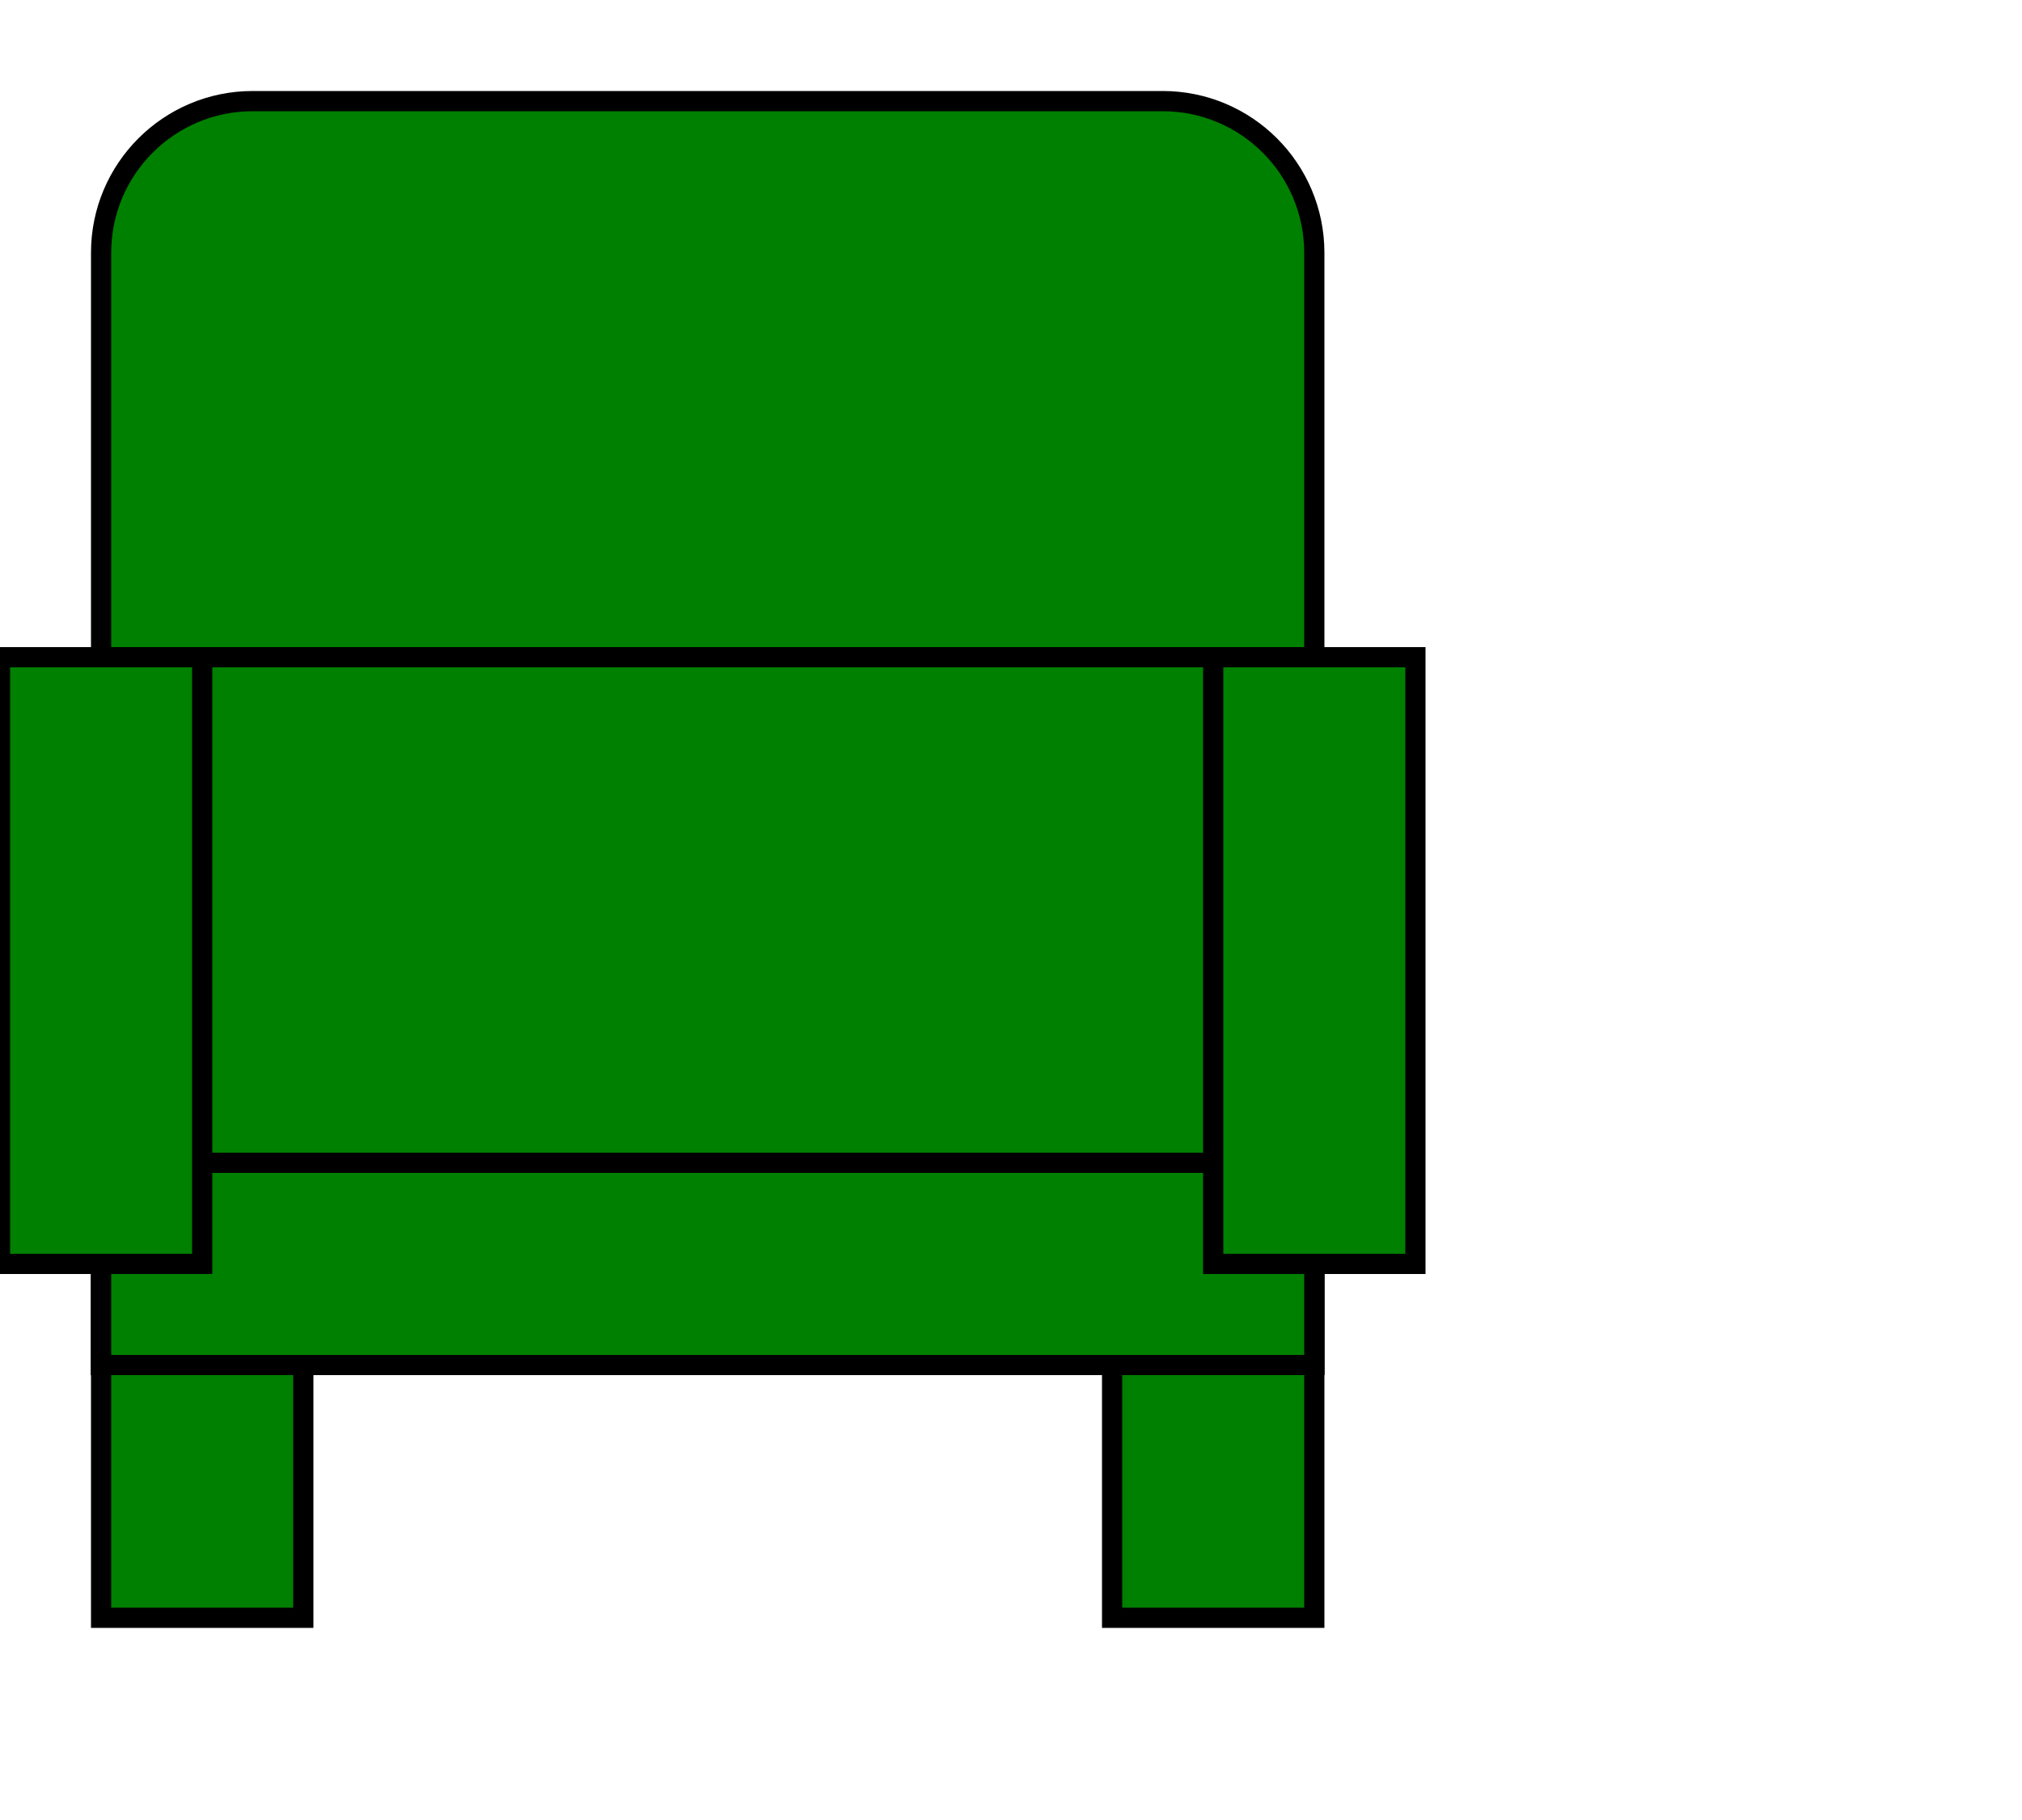
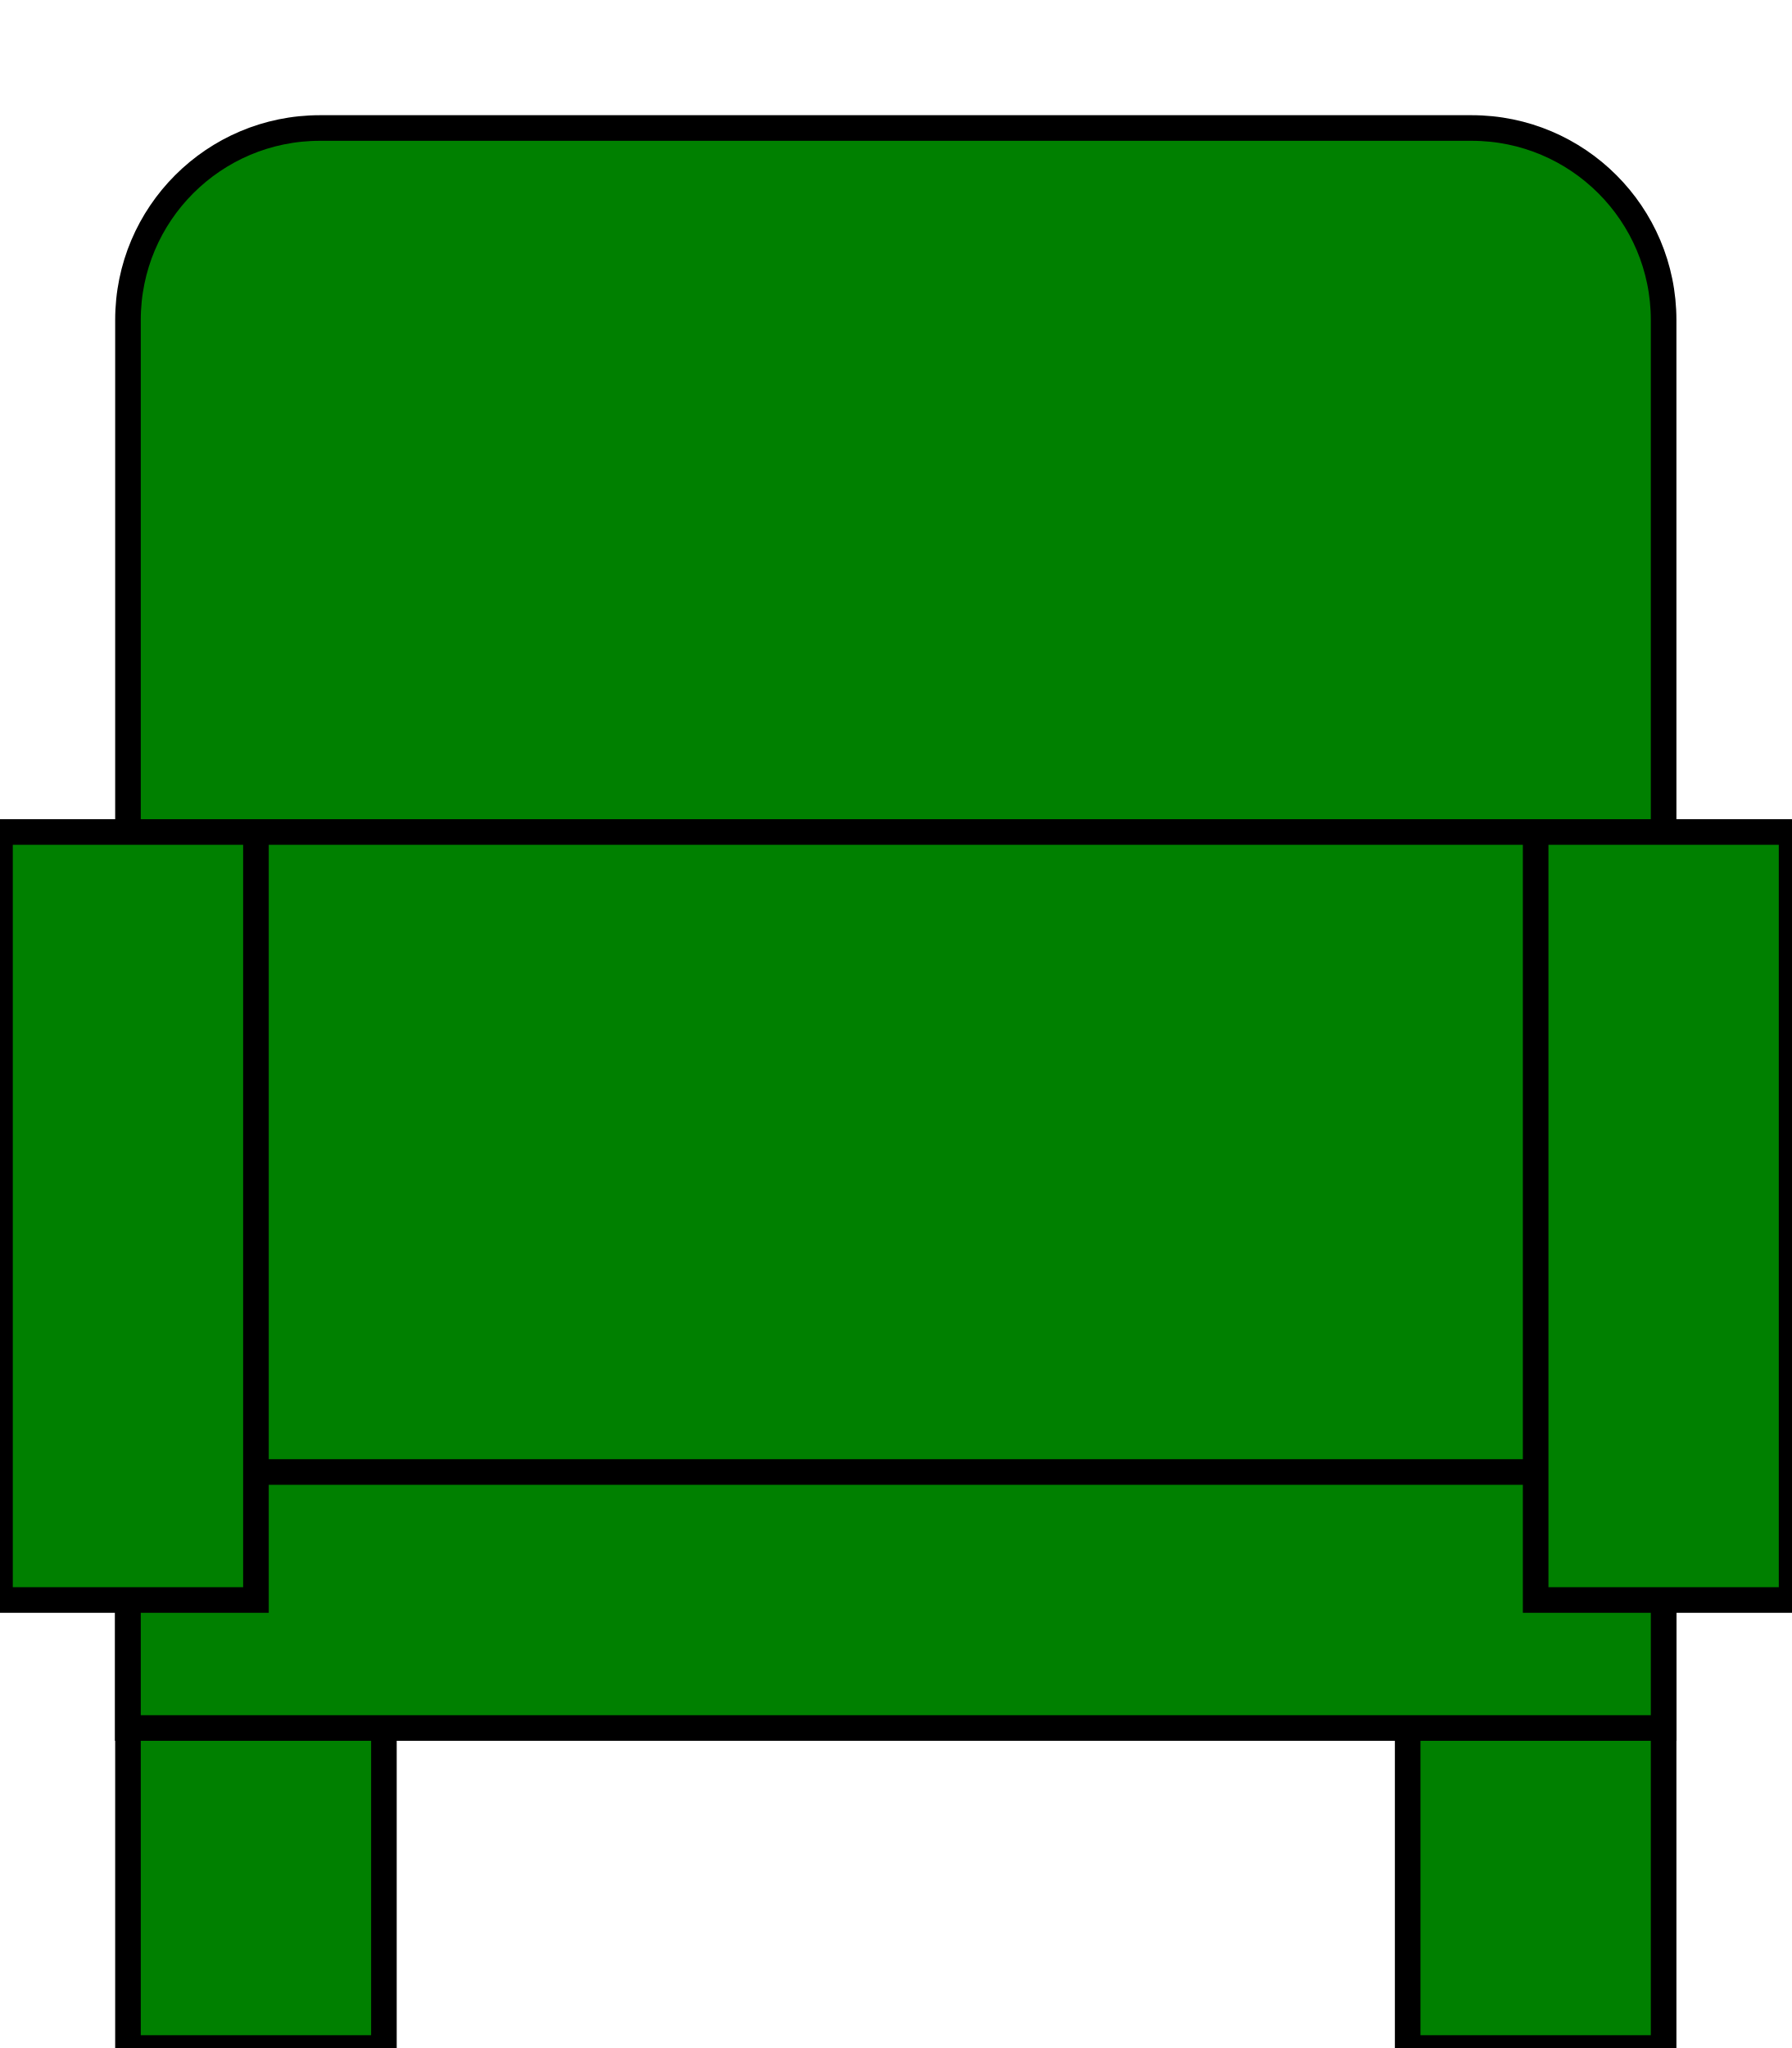
- <svg xmlns="http://www.w3.org/2000/svg" width="200" height="180">
+ <svg xmlns="http://www.w3.org/2000/svg" width="140" height="160">
  <rect x="10" y="10" width="120" height="90" rx="15" ry="15" fill="green" stroke="black" stroke-width="2" />
  <rect x="10" y="120" width="20" height="40" rx="0" ry="0" fill="green" stroke="black" stroke-width="2" />
  <rect x="110" y="120" width="20" height="40" rx="0" ry="0" fill="green" stroke="black" stroke-width="2" />
  <rect x="10" y="65" width="120" height="70" rx="0" ry="0" fill="green" stroke="black" stroke-width="2" />
  <rect x="10" y="115" width="120" height="20" rx="0" ry="0" fill="green" stroke="black" stroke-width="2" />
  <rect x="0" y="65" width="20" height="60" rx="0" ry="0" fill="green" stroke="black" stroke-width="2" />
  <rect x="120" y="65" width="20" height="60" rx="0" ry="0" fill="green" stroke="black" stroke-width="2" />
</svg>
